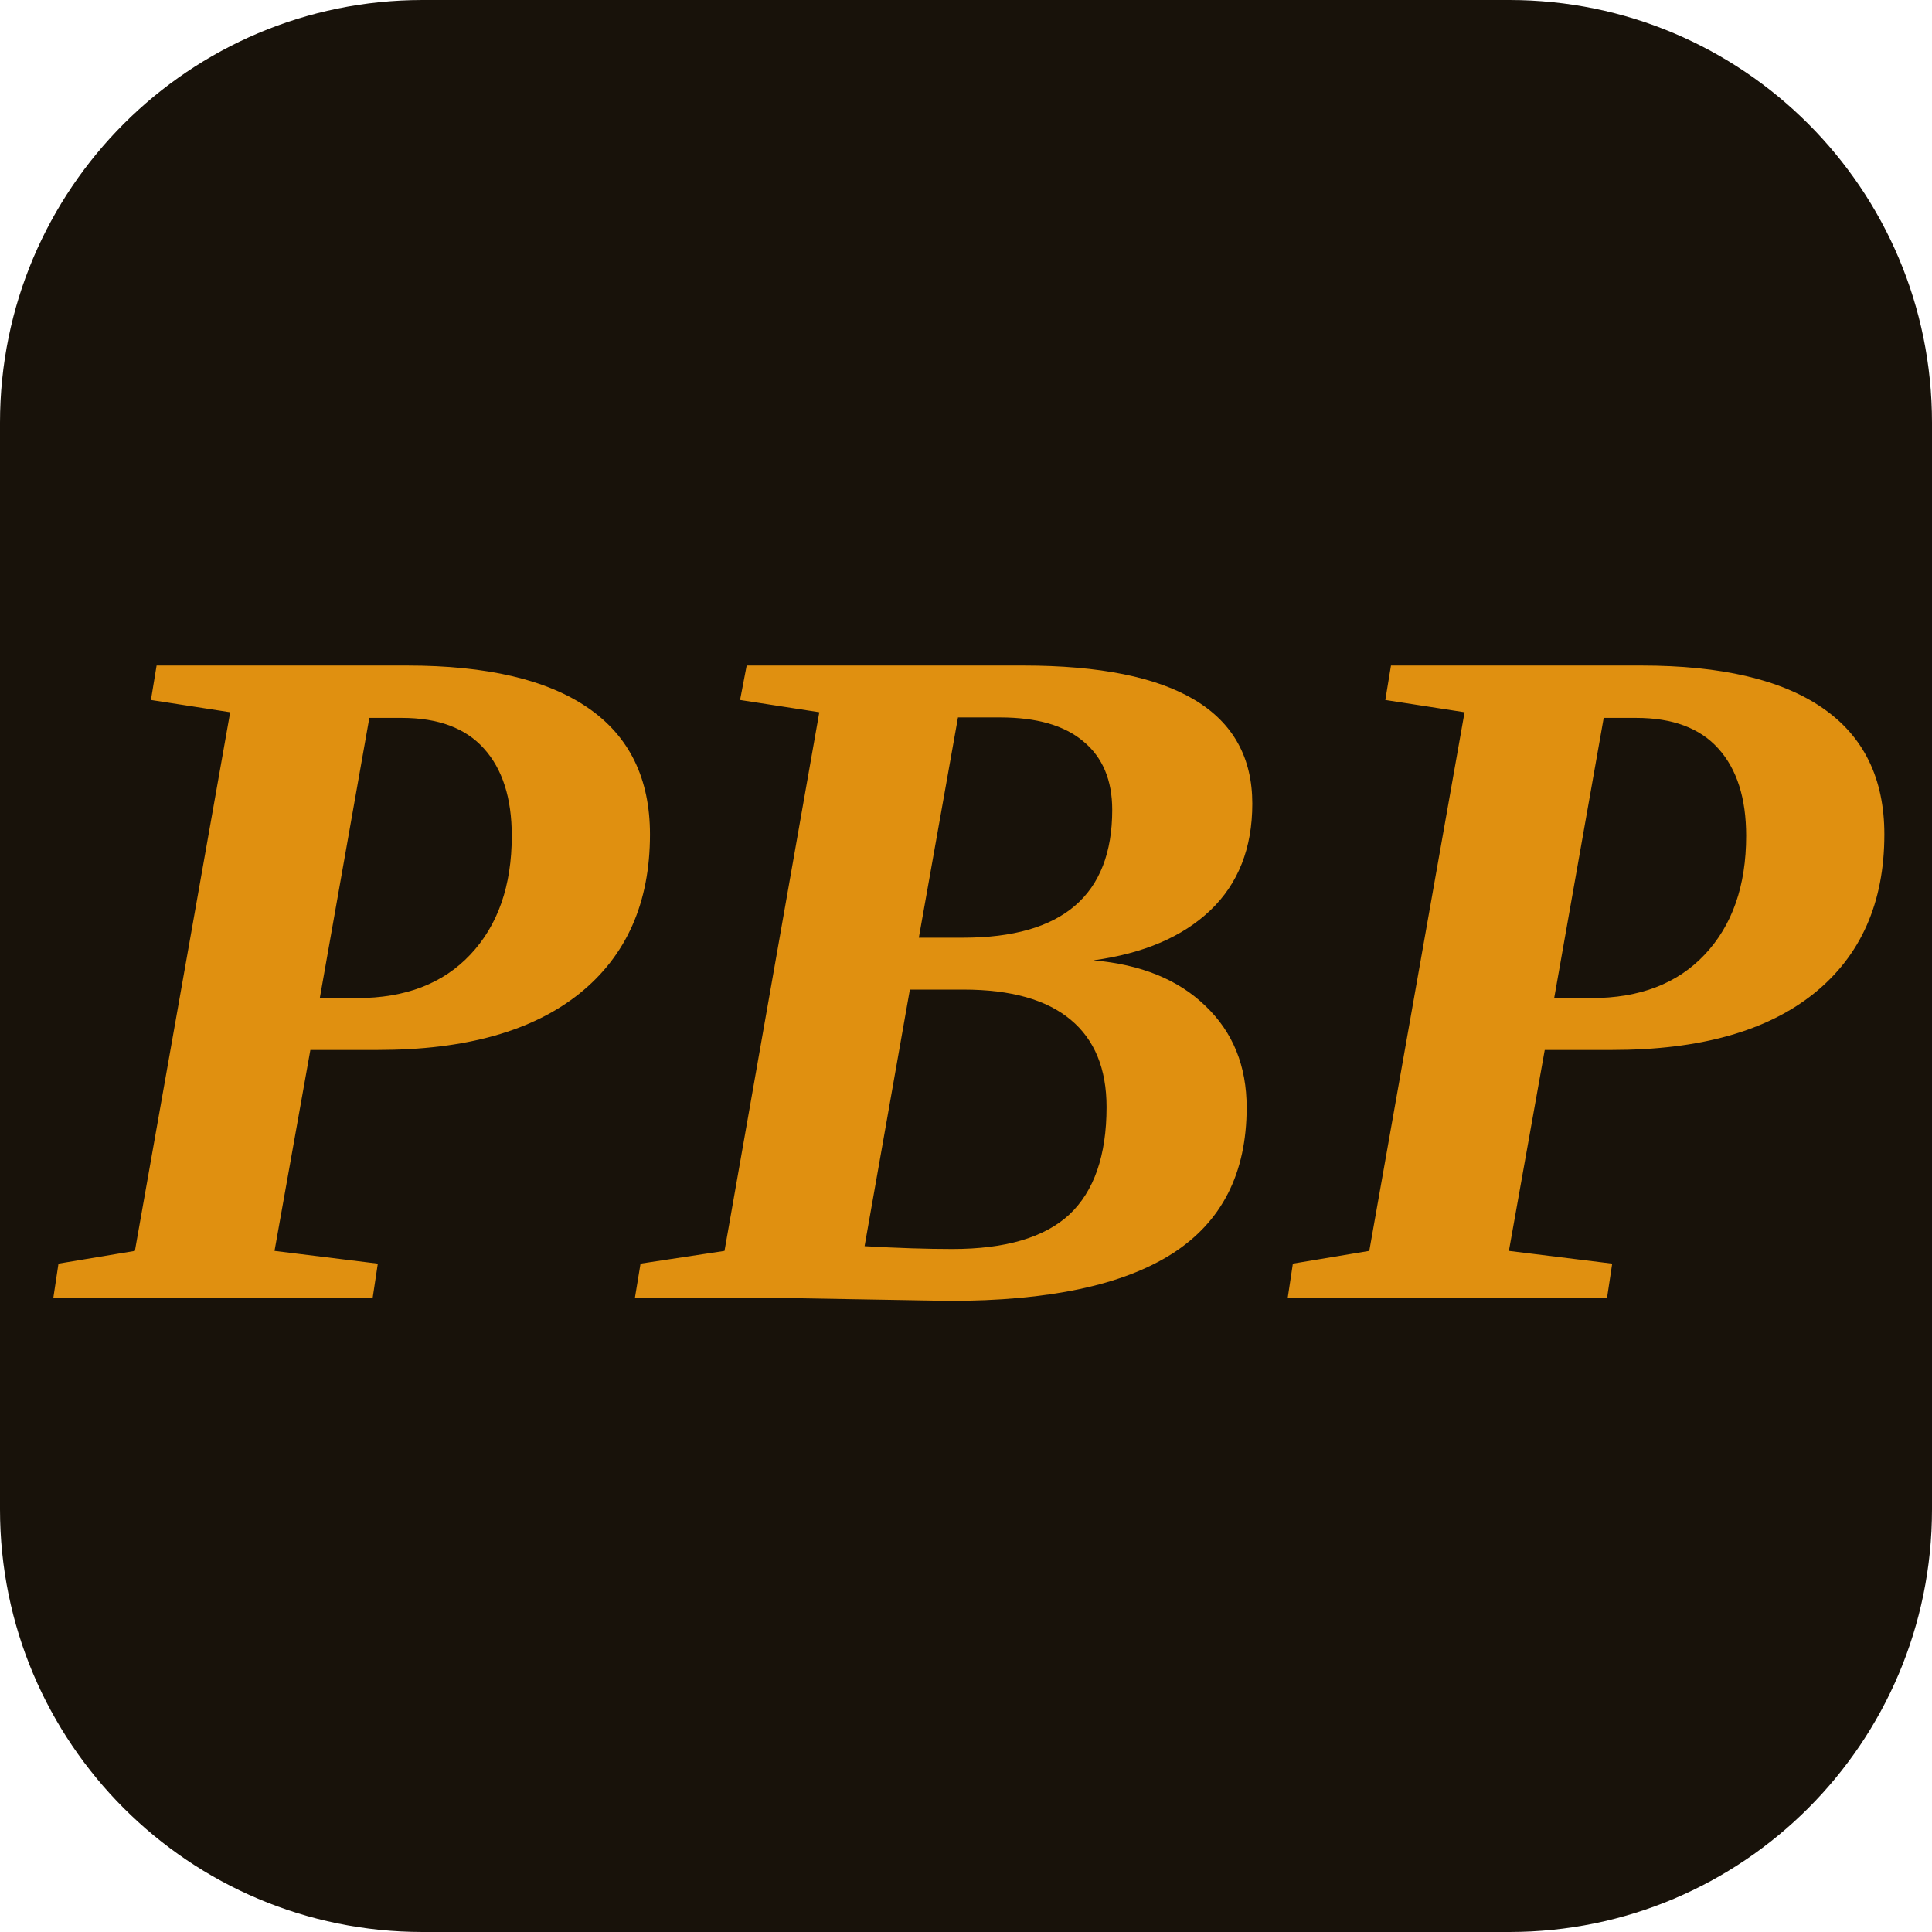
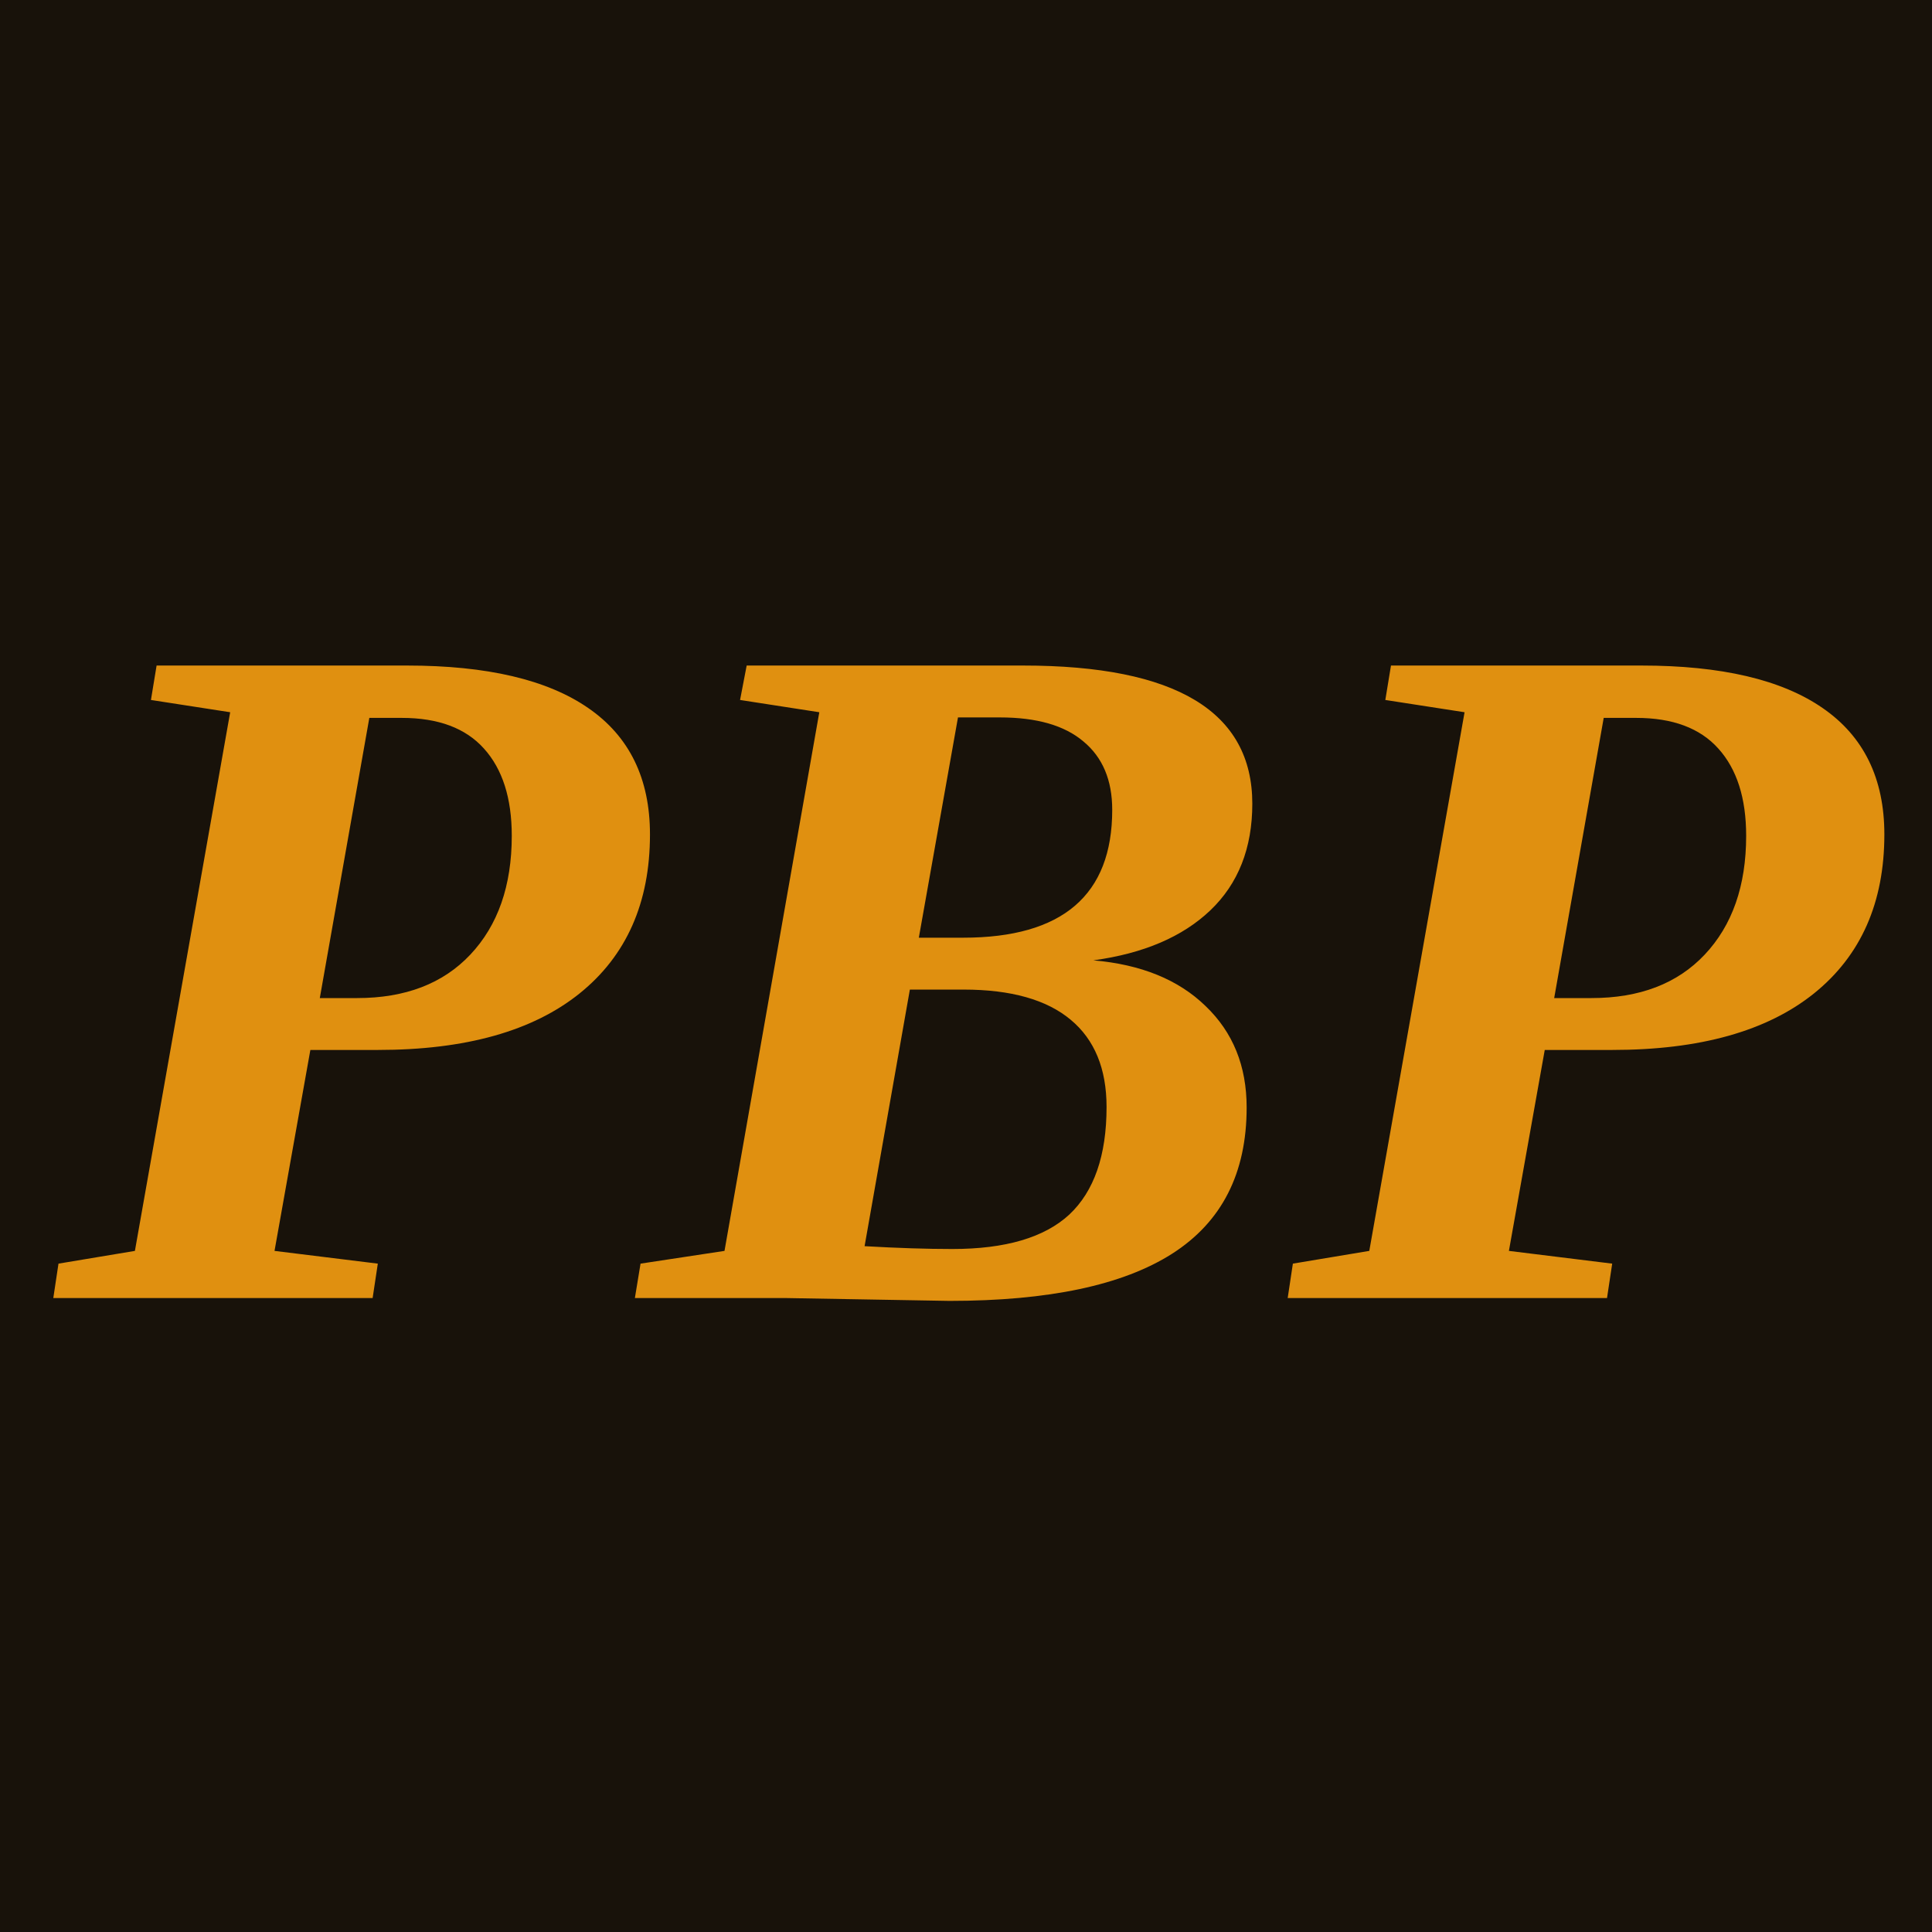
<svg xmlns="http://www.w3.org/2000/svg" viewBox="0 0 64 64" width="64" height="64">
-   <rect width="64" height="64" rx="14" fill="#18120a" />
+   <rect width="64" height="64" fill="#18120a" />
  <text x="32" y="43" text-anchor="middle" font-family="Georgia, 'Times New Roman', serif" font-style="italic" font-weight="700" font-size="32" fill="#e09010">PBP</text>
</svg>
